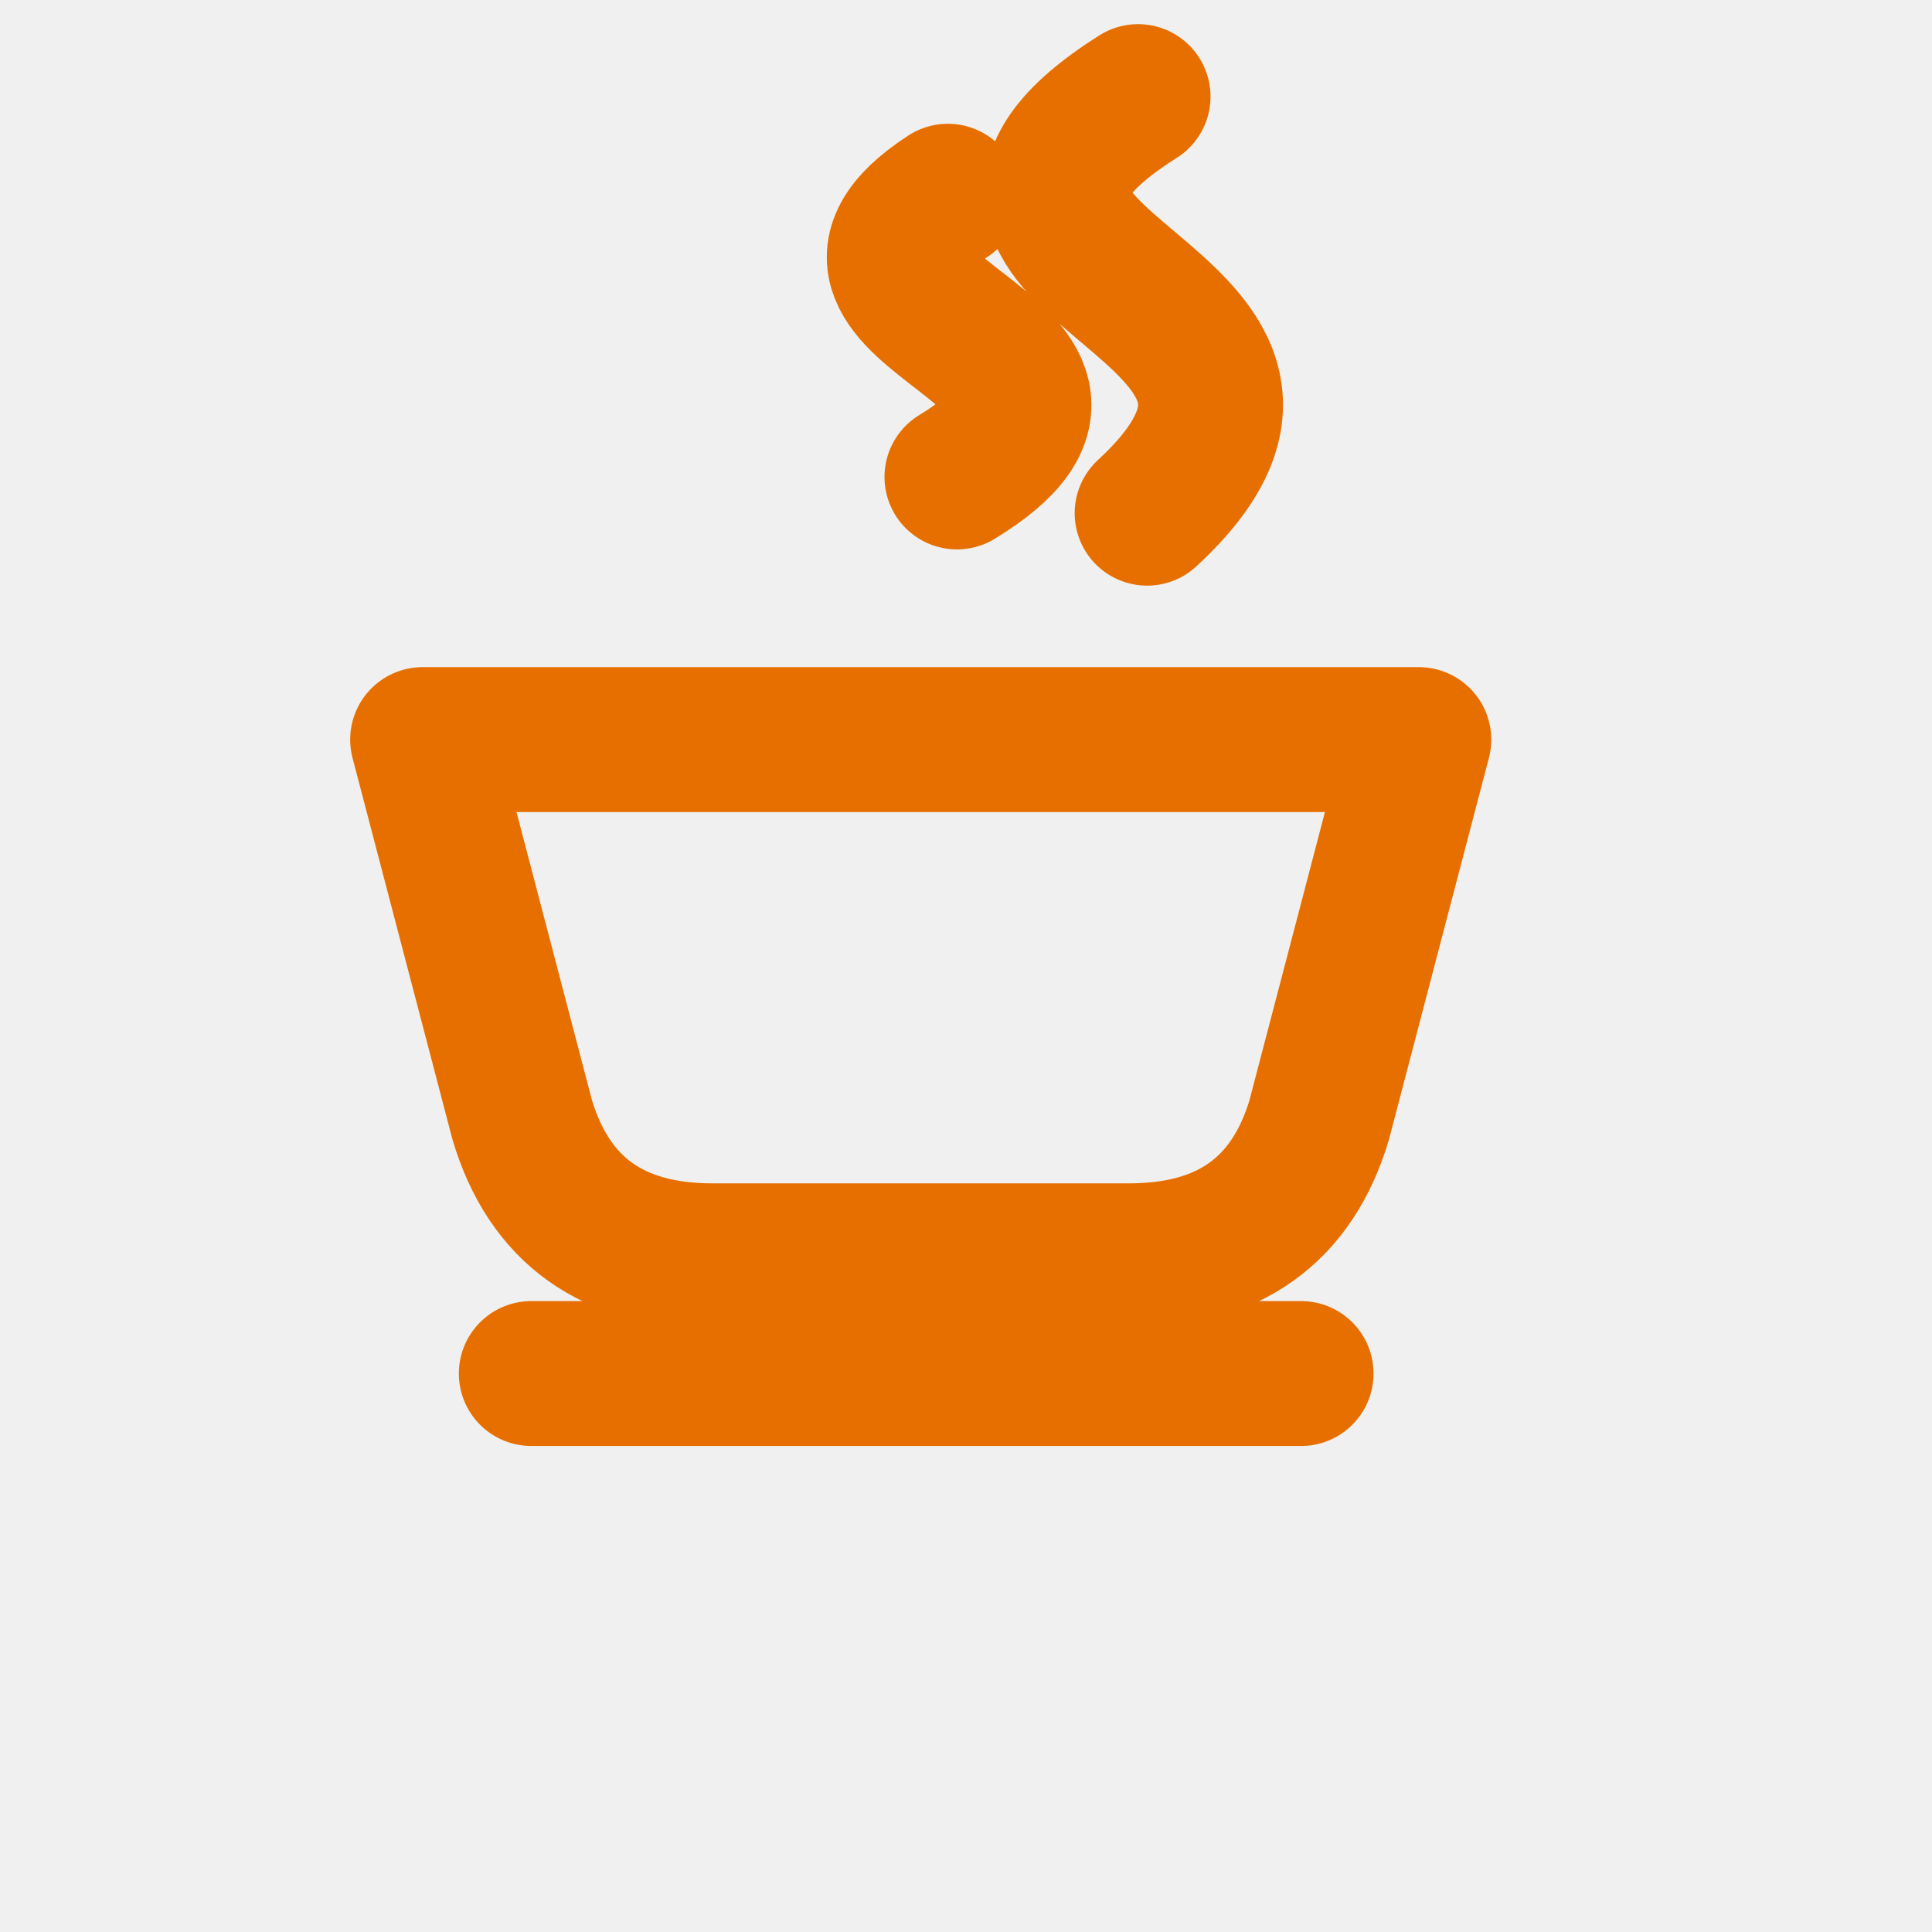
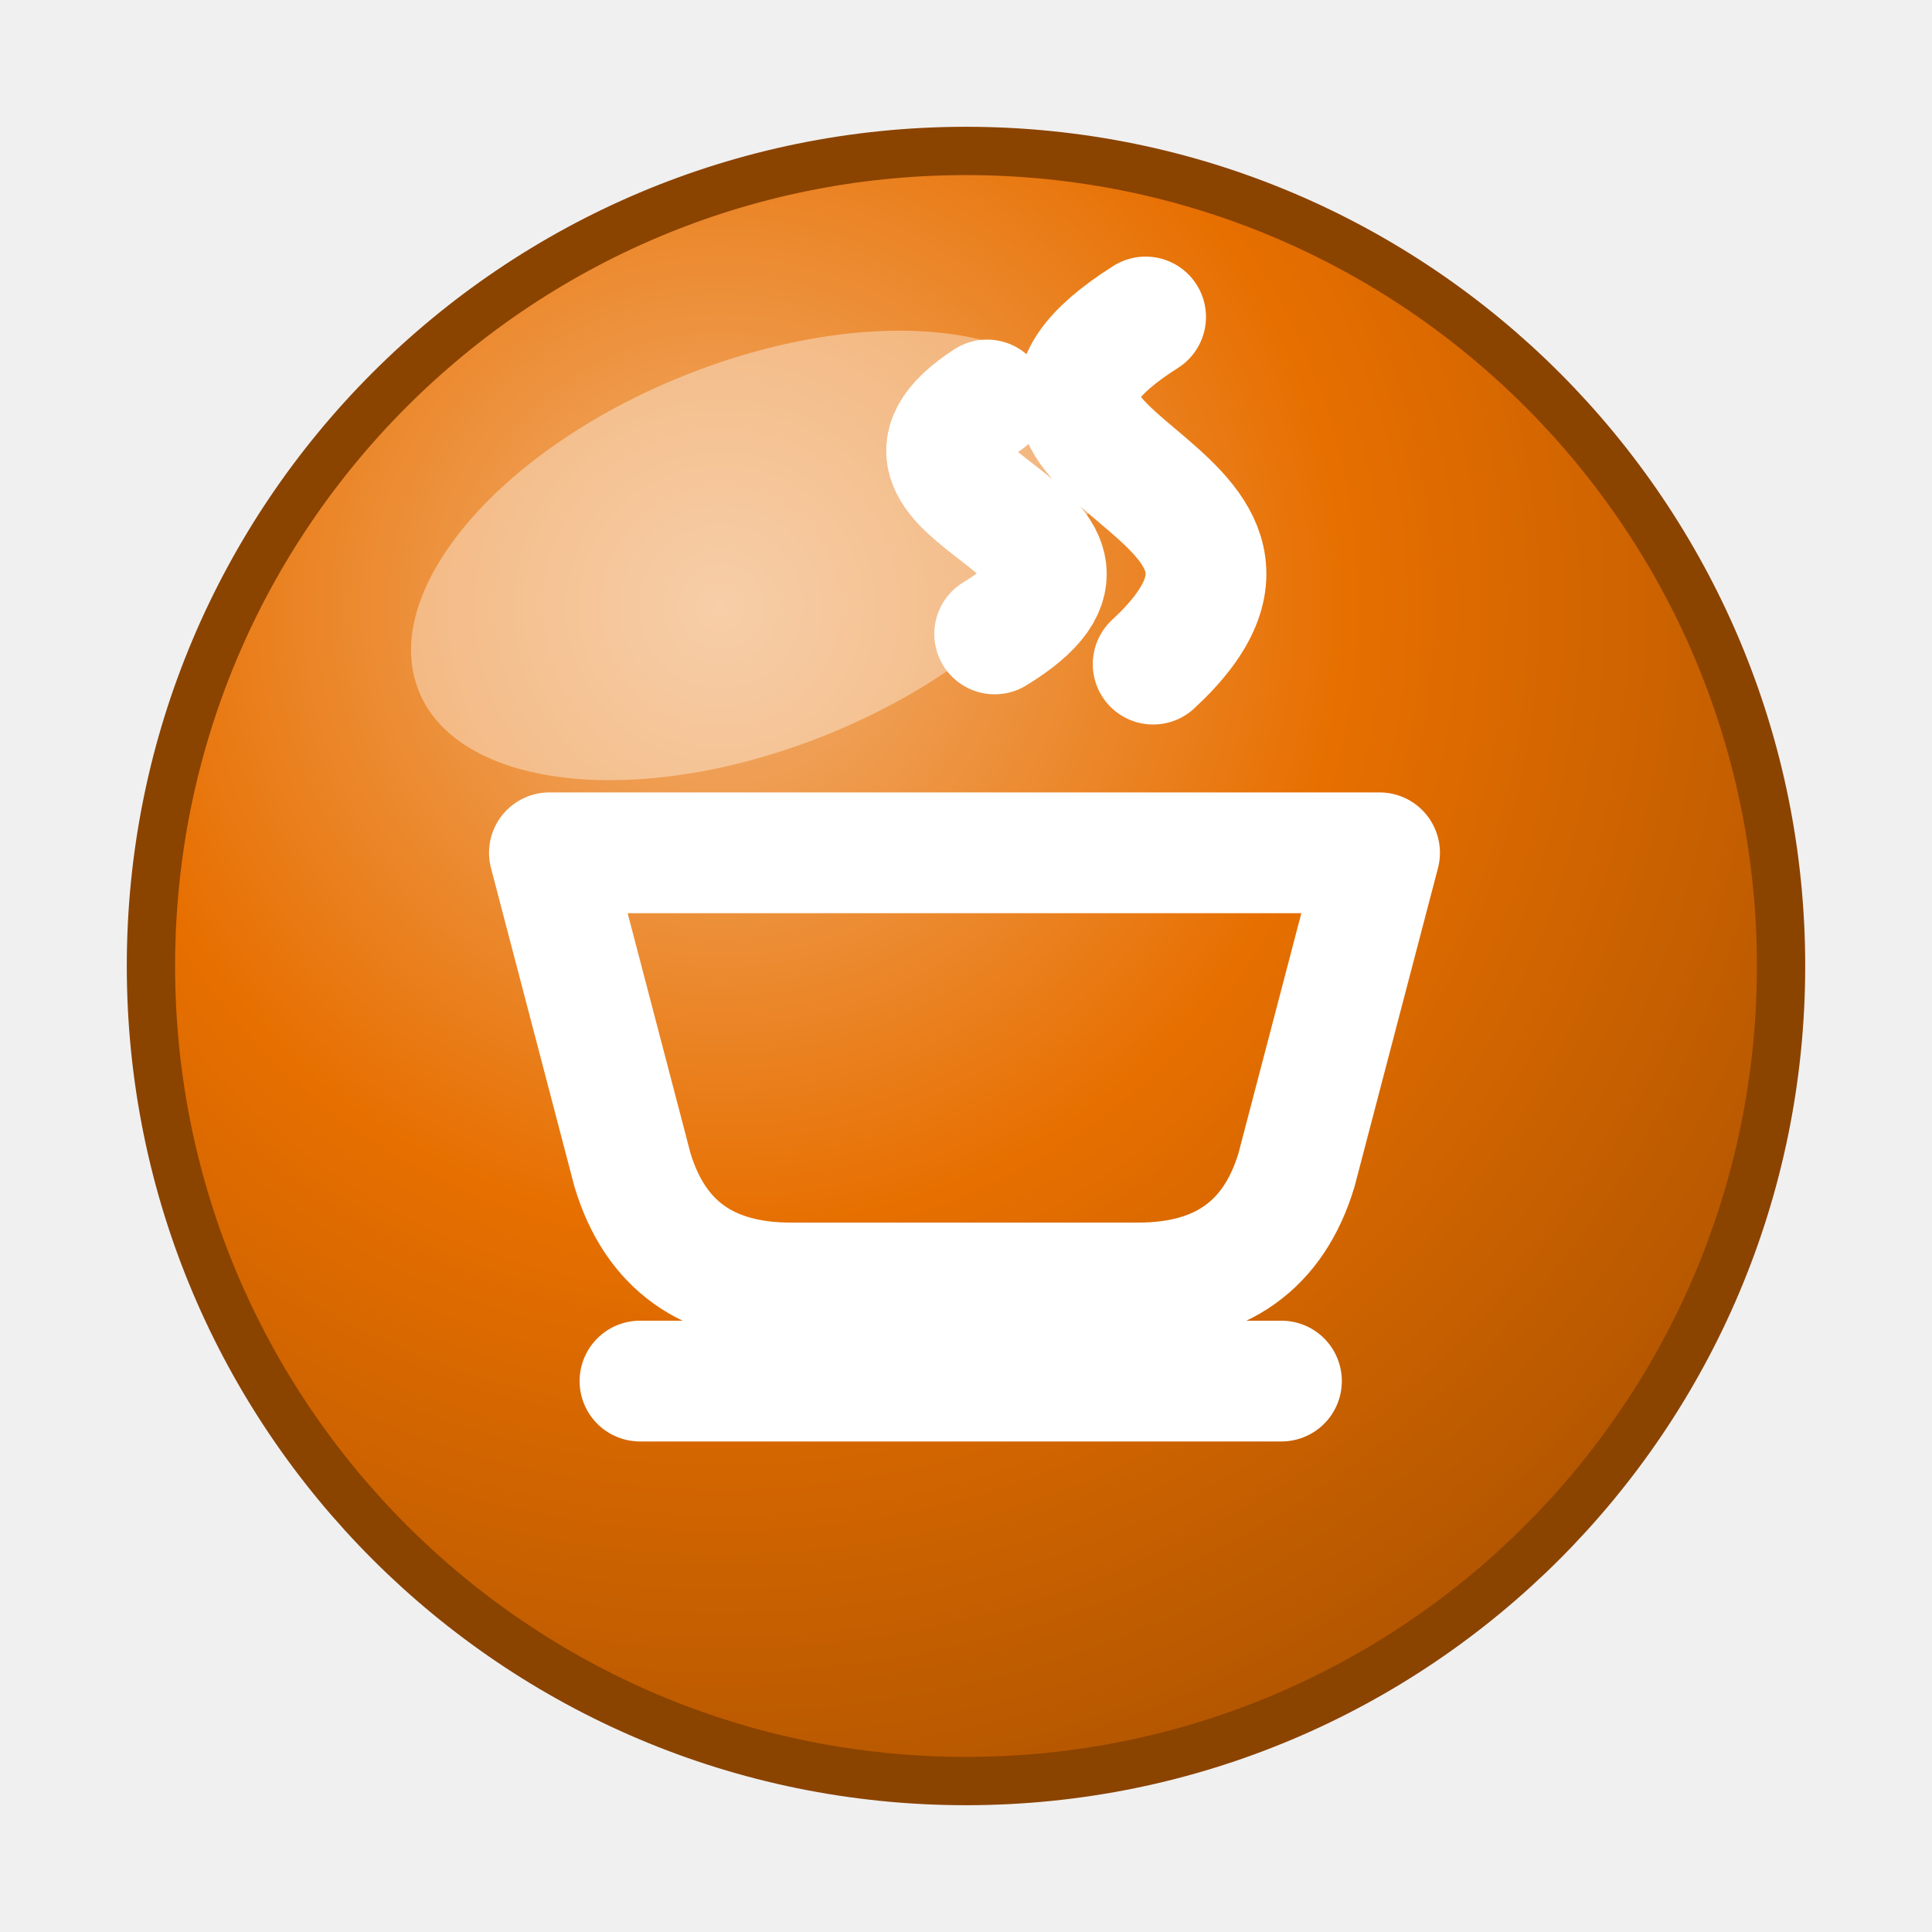
<svg xmlns="http://www.w3.org/2000/svg" width="32" height="32" viewBox="0 0 32 32">
-   <g transform="translate(-8 -8) scale(1.5)" fill="#E76F00" stroke-linecap="round" stroke-linejoin="round">
-     <path d="M15.8 7.5c-2 1.3 2.4 1.7.1 3.1m2-4.2c-3 1.9 2.7 2.2.1 4.6M10 13.5h11l-1.1 4.2c-.3 1-1 1.5-2.1 1.5h-4.6c-1.1 0-1.8-.5-2.1-1.5zm1.2 7h8.5" fill="none" stroke="#E76F00" stroke-width="1.6" stroke-linecap="round" stroke-linejoin="round" />
+   <defs>
+     <radialGradient id="b-java" cx=".35" cy=".28" r=".85">
+       <stop offset="0" stop-color="#F2B073" />
+       <stop offset=".45" stop-color="#E76F00" />
+       <stop offset="1" stop-color="#A65000" />
+     </radialGradient>
+   </defs>
+   <circle cx="16" cy="16" r="13.5" fill="url(#b-java)" stroke="#8B4300" stroke-width=".8" />
+   <ellipse cx="12.5" cy="9.2" rx="6" ry="3.2" fill="#FFFFFF" fill-opacity=".38" transform="rotate(-22 12.5 9.2)" />
+   <g transform="translate(-3.4 -2.75) scale(1.25)" fill="#FFFFFF" stroke-linecap="round" stroke-linejoin="round">
+     <path d="M15.8 7.5c-2 1.3 2.4 1.7.1 3.1m2-4.2c-3 1.9 2.7 2.2.1 4.6M10 13.5h11l-1.1 4.2c-.3 1-1 1.5-2.1 1.5h-4.6c-1.1 0-1.8-.5-2.1-1.5zm1.2 7h8.5" fill="none" stroke="#FFFFFF" stroke-width="1.6" stroke-linecap="round" stroke-linejoin="round" />
  </g>
</svg>
